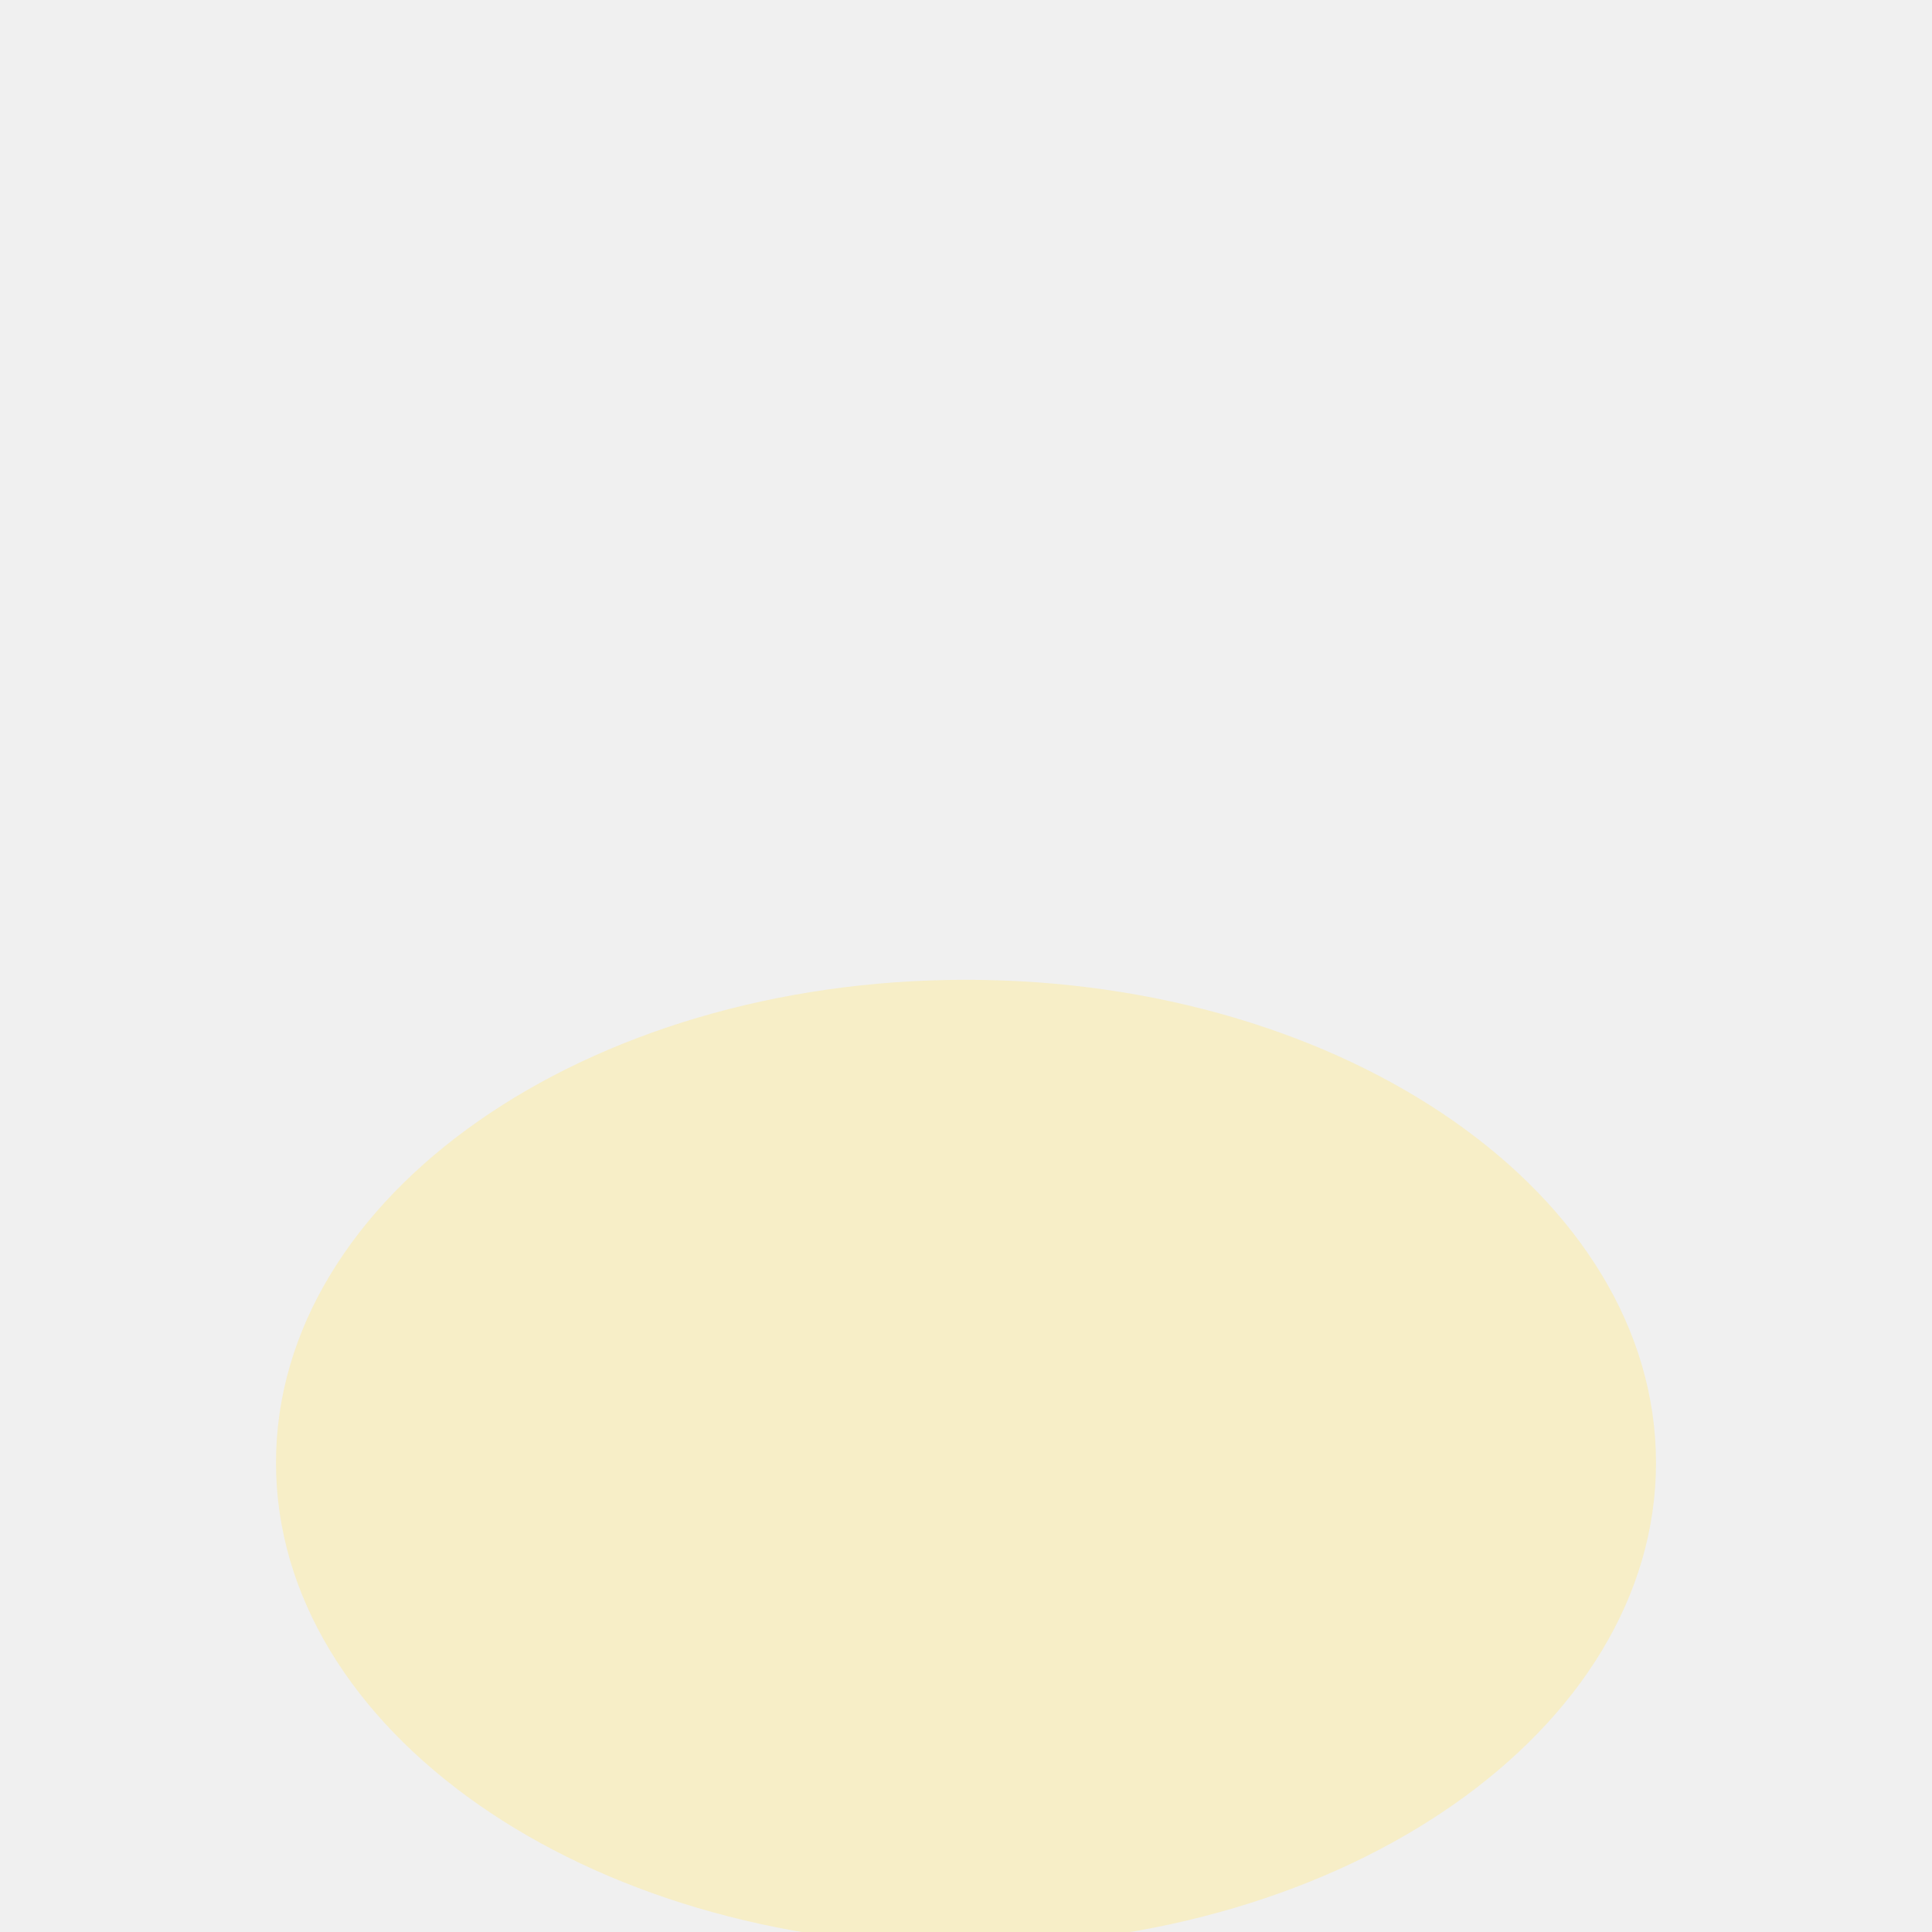
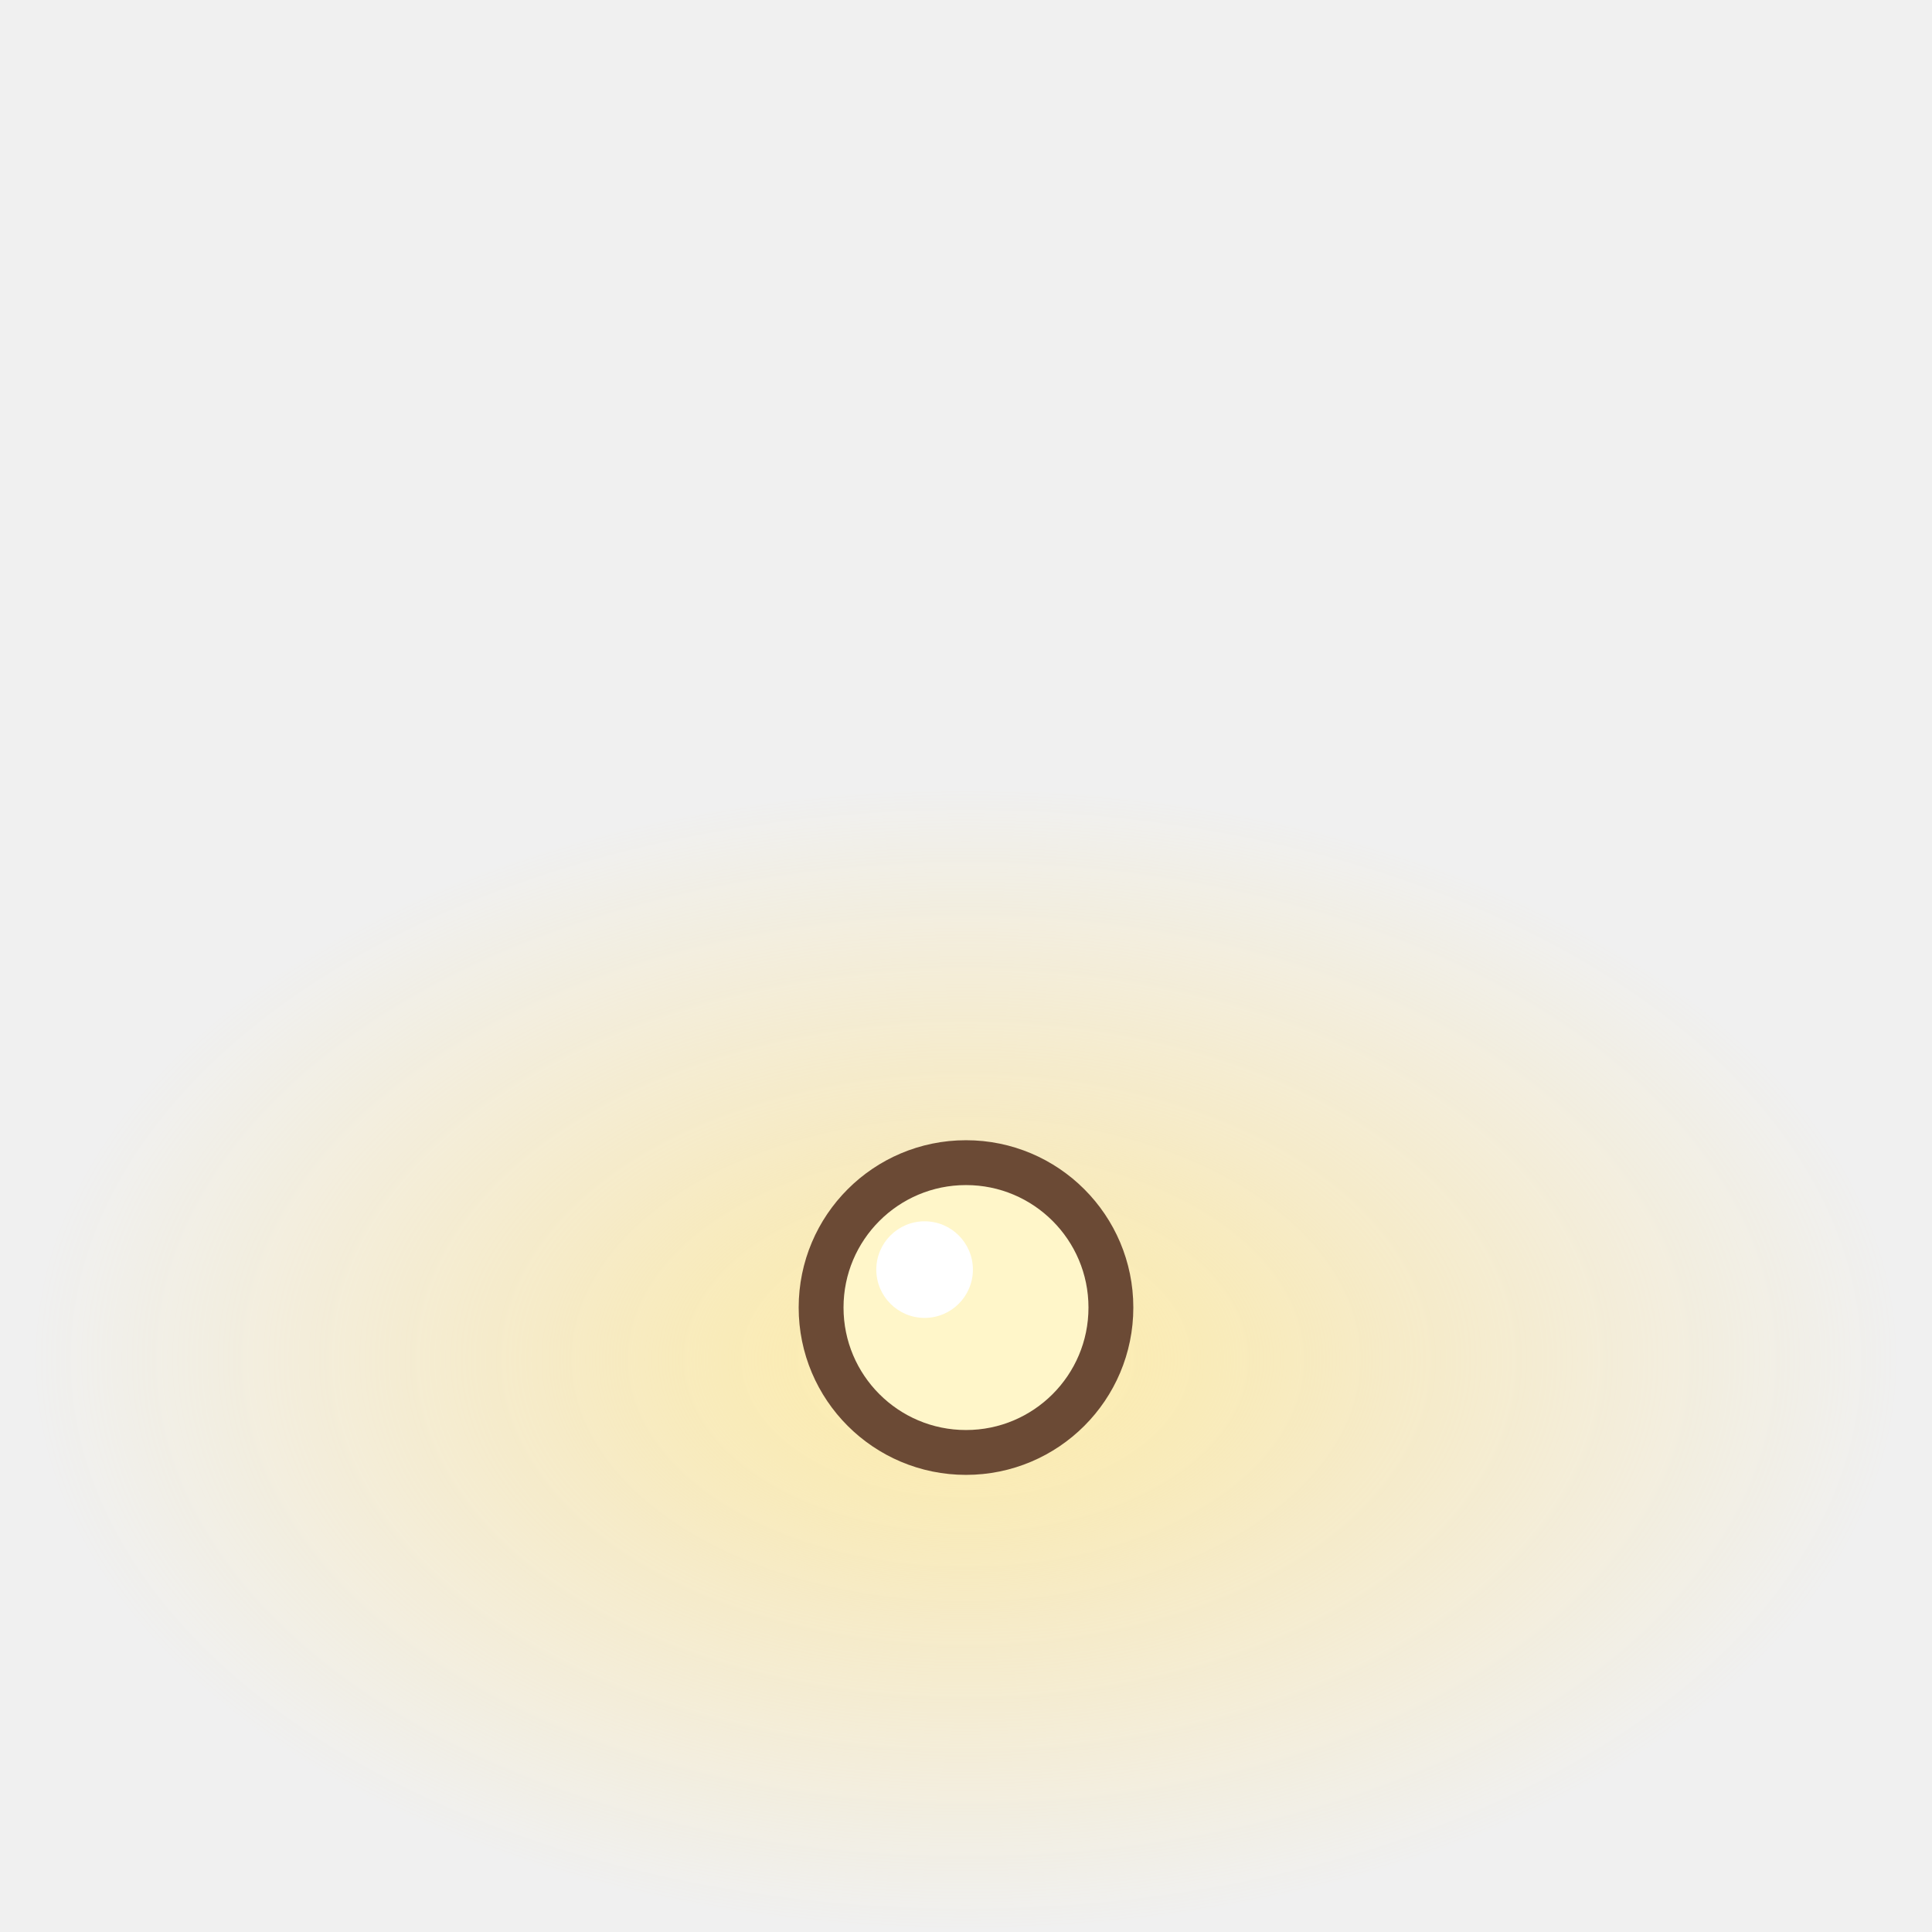
<svg xmlns="http://www.w3.org/2000/svg" width="1024" height="1024" viewBox="700.8 276.8 56 56">
+   <defs>
+     <radialGradient id="luzDeng">
+       <stop offset="0" stop-color="#FFEFA8" stop-opacity="0.9" />
+       <stop offset="0.45" stop-color="#FFE38A" stop-opacity="0.4" />
+       <stop offset="1" stop-color="#FFE38A" stop-opacity="0" />
+     </radialGradient>
+   </defs>
  <g transform="translate(728.8 327.2)">
-     <ellipse cx="0" cy="-8" rx="20" ry="14" fill="rgba(255,236,150,0.45)" stroke="none" />
+     <ellipse cx="0" cy="-11" rx="27" ry="16.5" fill="url(#luzDeng)" />
+     <circle cx="0" cy="-12.5" r="4.2" fill="#FFF6C9" stroke="#6B4A35" stroke-width="1.3" stroke-linejoin="round" stroke-linecap="round" />
+     <circle cx="-1.2" cy="-13.6" r="1.4" fill="#fff" />
  </g>
</svg>
